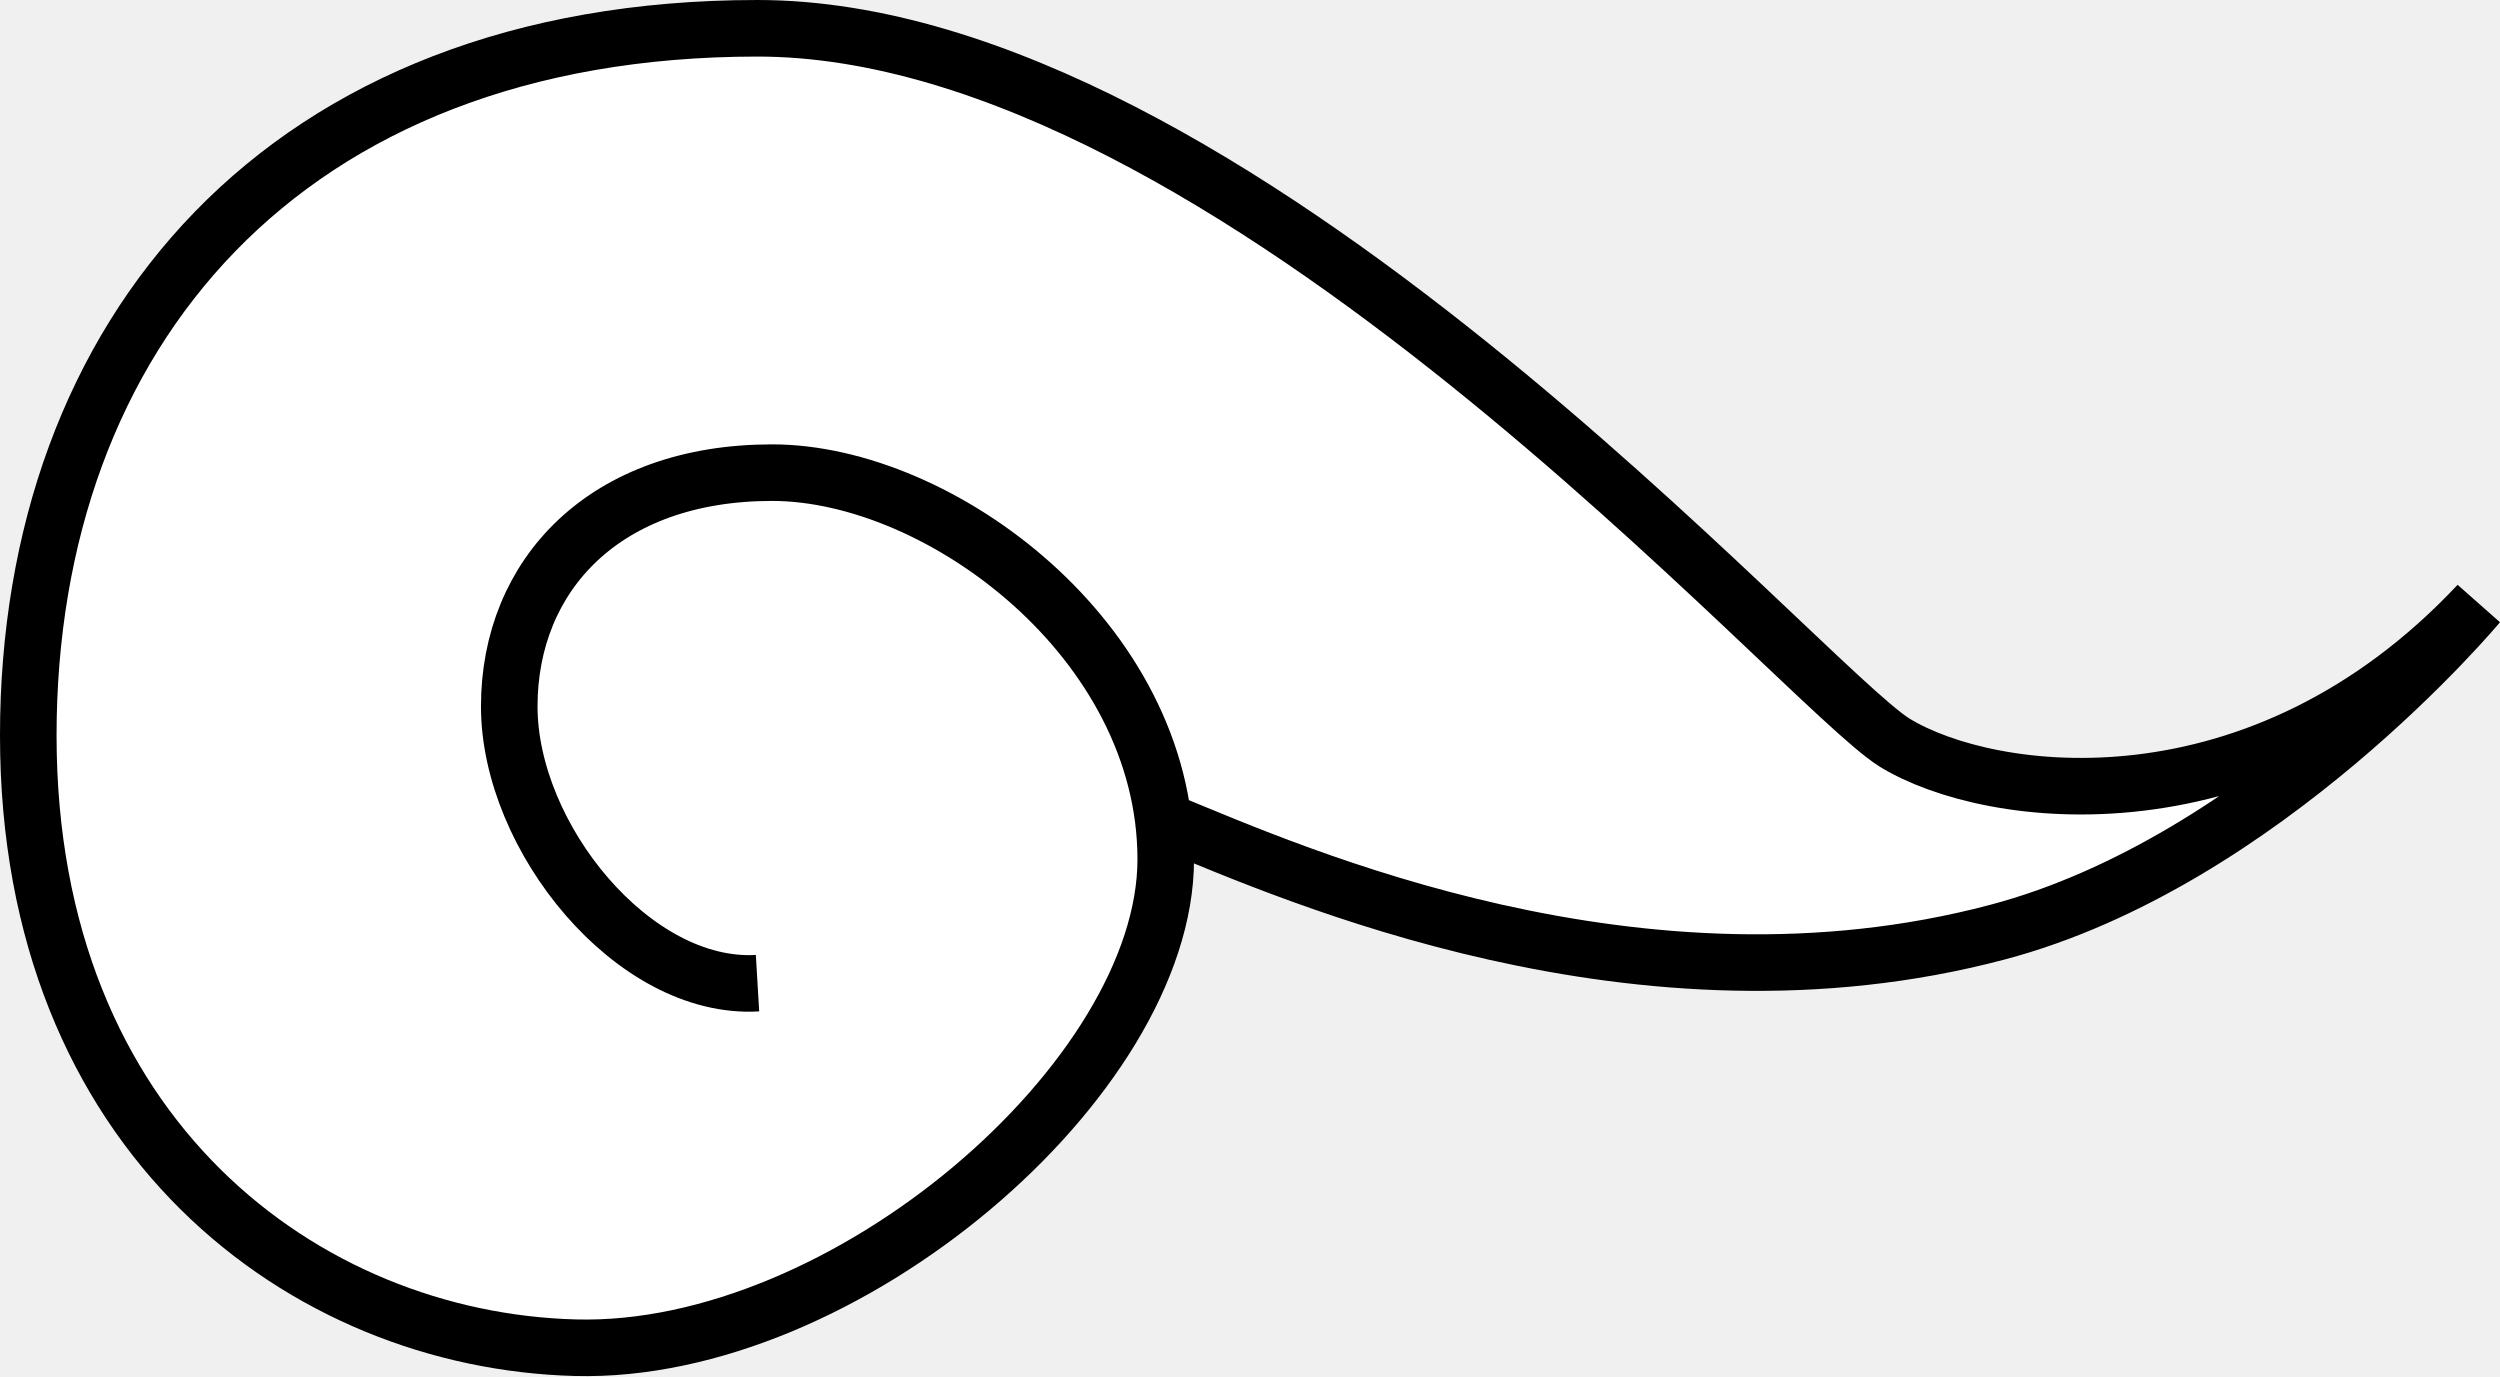
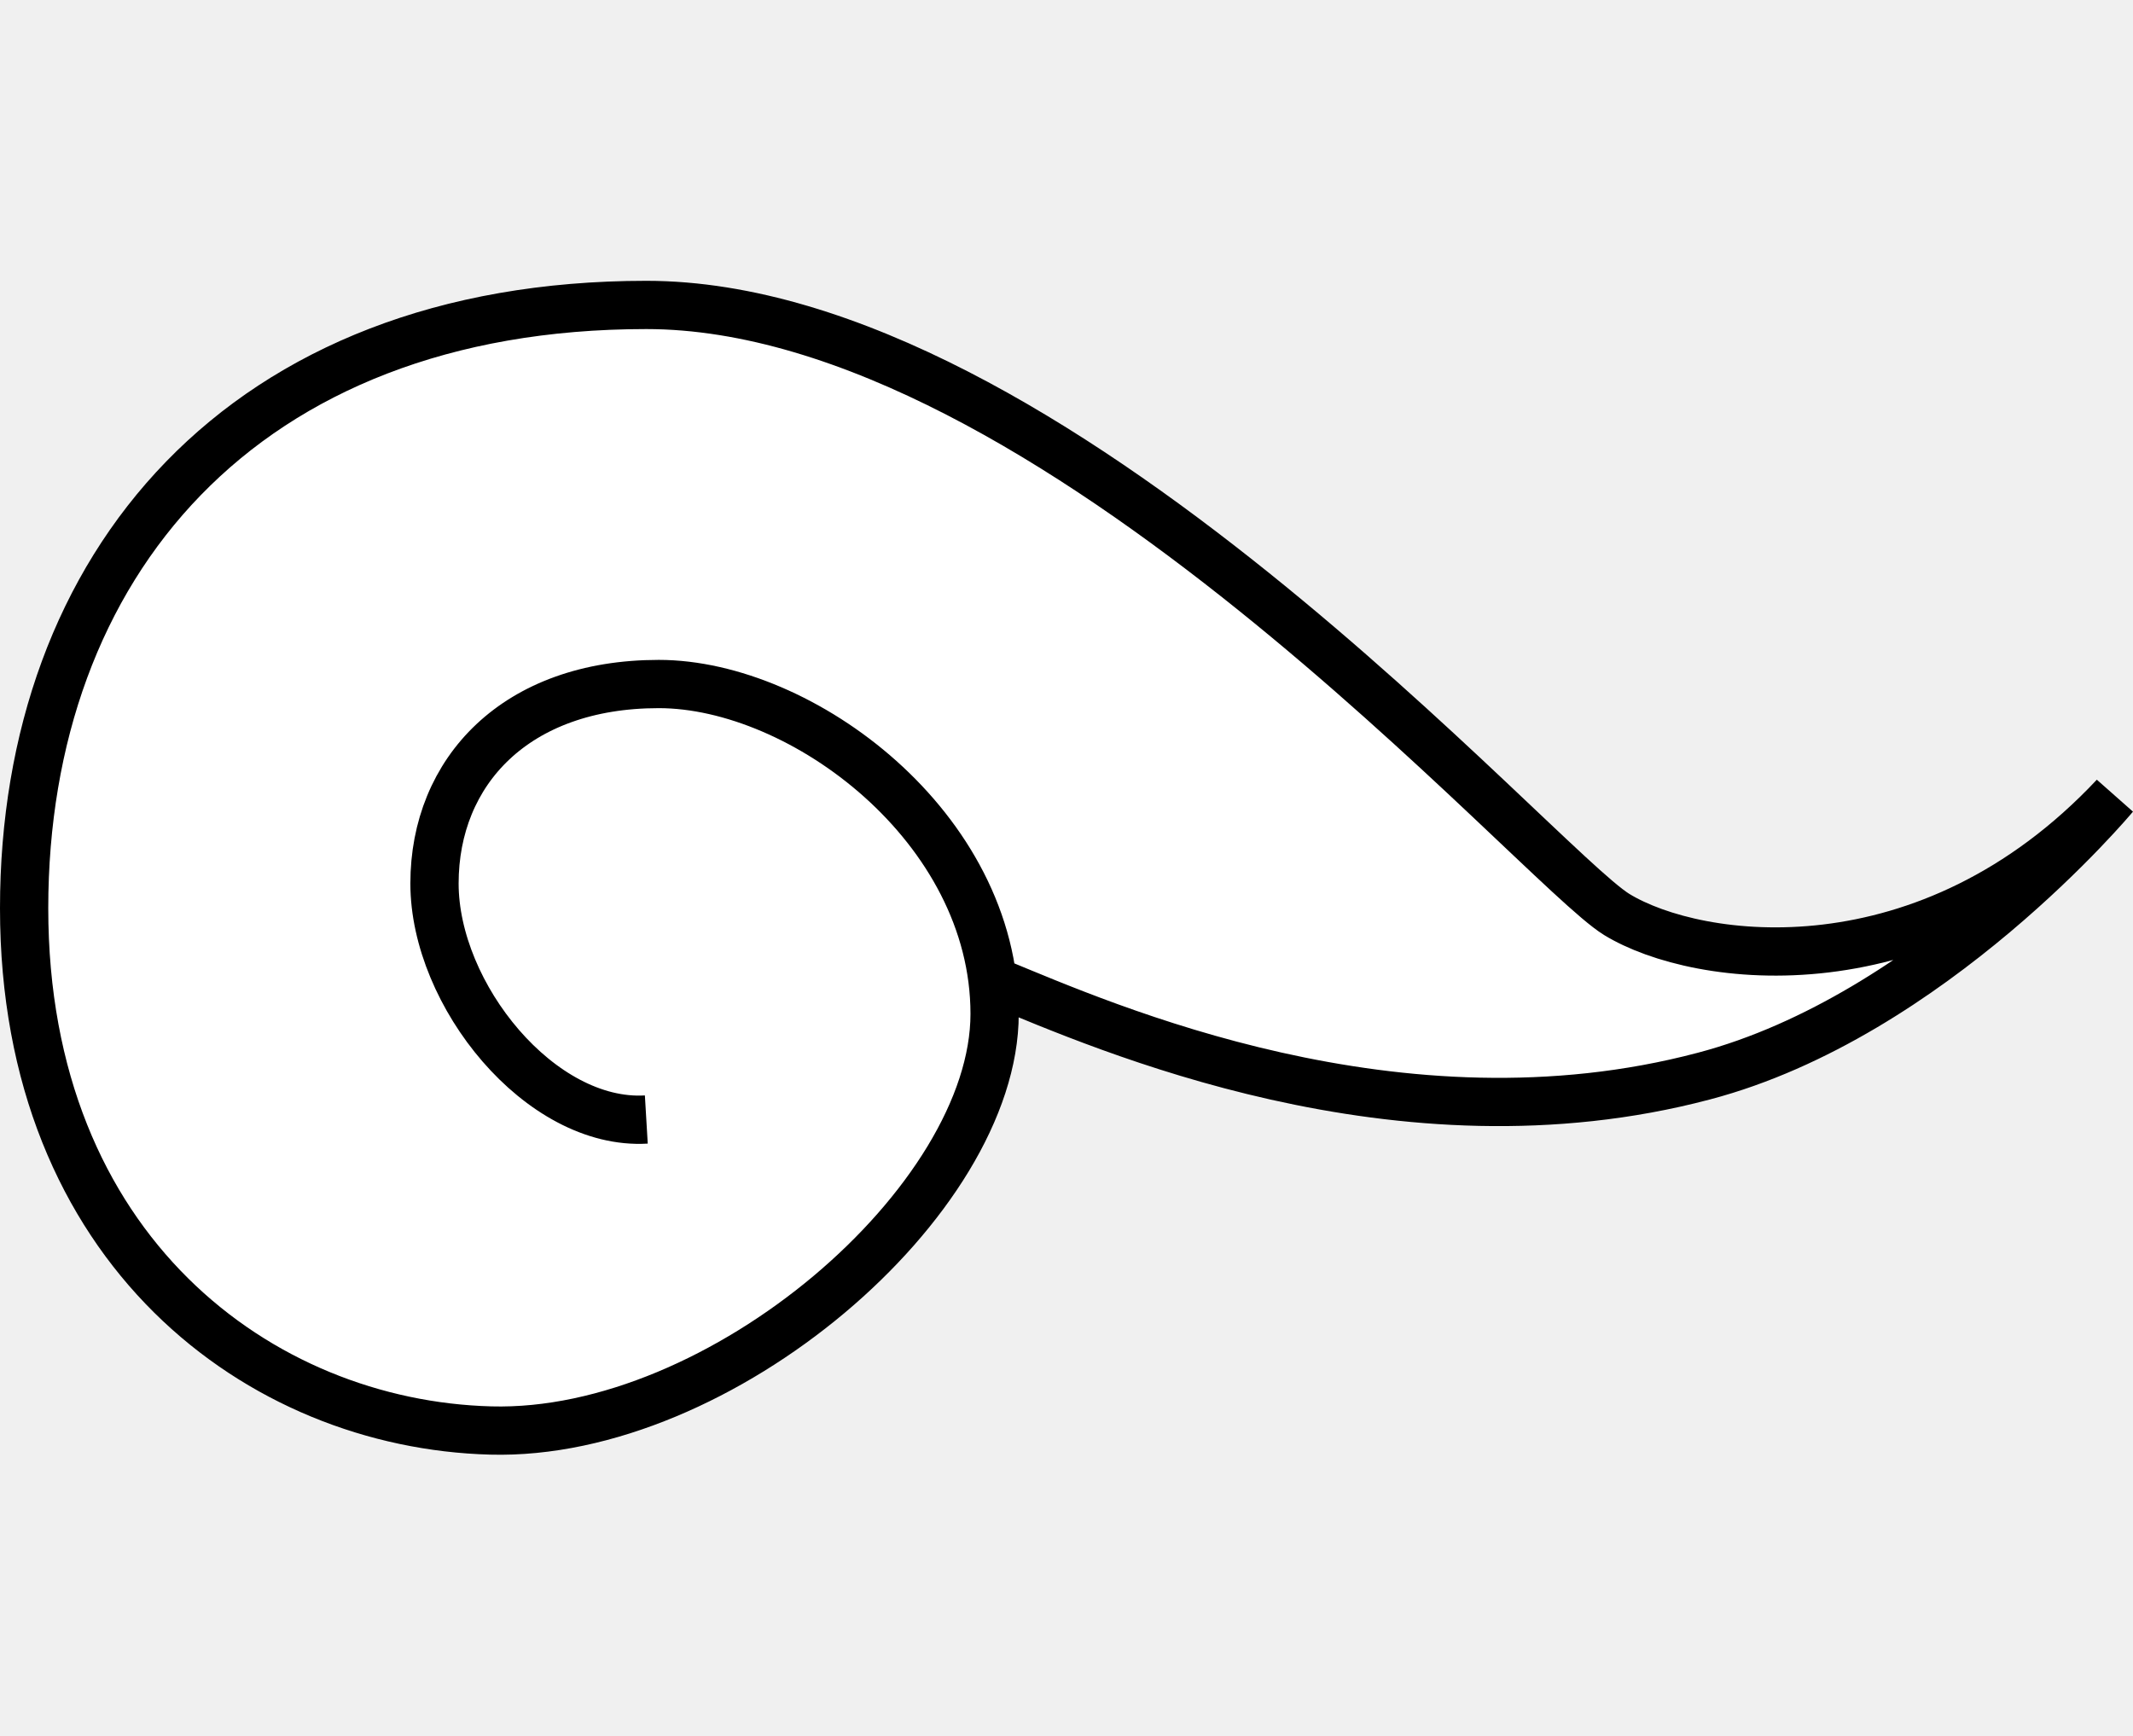
- <svg xmlns="http://www.w3.org/2000/svg" version="1.1" id="svg1" width="21.214" height="11.677" viewBox="0 0 21.214 11.677">
+ <svg xmlns="http://www.w3.org/2000/svg" version="1.1" id="svg1" width="51.214" height="41.677" viewBox="0 0 21.214 11.677">
  <defs id="defs1">
    <clipPath clipPathUnits="userSpaceOnUse" id="clipPath78">
      <path d="M 14,14 H 598 V 778 H 14 Z" transform="translate(-199.499,-602.947)" id="path78" />
    </clipPath>
  </defs>
  <g id="g1" style="display:inline" transform="translate(-259.5707,-243.728)">
    <g id="g618">
      <path id="path77" d="m 0,0 c -0.789,-0.047 -1.58,0.929 -1.58,1.761 0,0.836 0.606,1.488 1.673,1.488 1.067,0 2.505,-1.068 2.505,-2.461 0,-1.393 -2.043,-3.155 -3.759,-3.108 -1.719,0.046 -3.48,1.345 -3.48,3.896 0,2.552 1.623,4.501 4.641,4.501 3.018,0 6.637,-4.175 7.238,-4.547 0.605,-0.37 2.321,-0.601 3.713,0.882 0,0 -1.366,-1.641 -3.062,-2.088 C 5.609,-0.28 3.413,0.696 2.622,1.021" style="fill:#ffffff;fill-opacity:1;fill-rule:nonzero;stroke:#000000;stroke-width:0.36;stroke-linecap:butt;stroke-linejoin:miter;stroke-miterlimit:4;stroke-dasharray:none;stroke-opacity:1" transform="matrix(1.333333,0,0,-1.333333,265.9987,252.0707)" clip-path="url(#clipPath78)" />
    </g>
  </g>
</svg>
